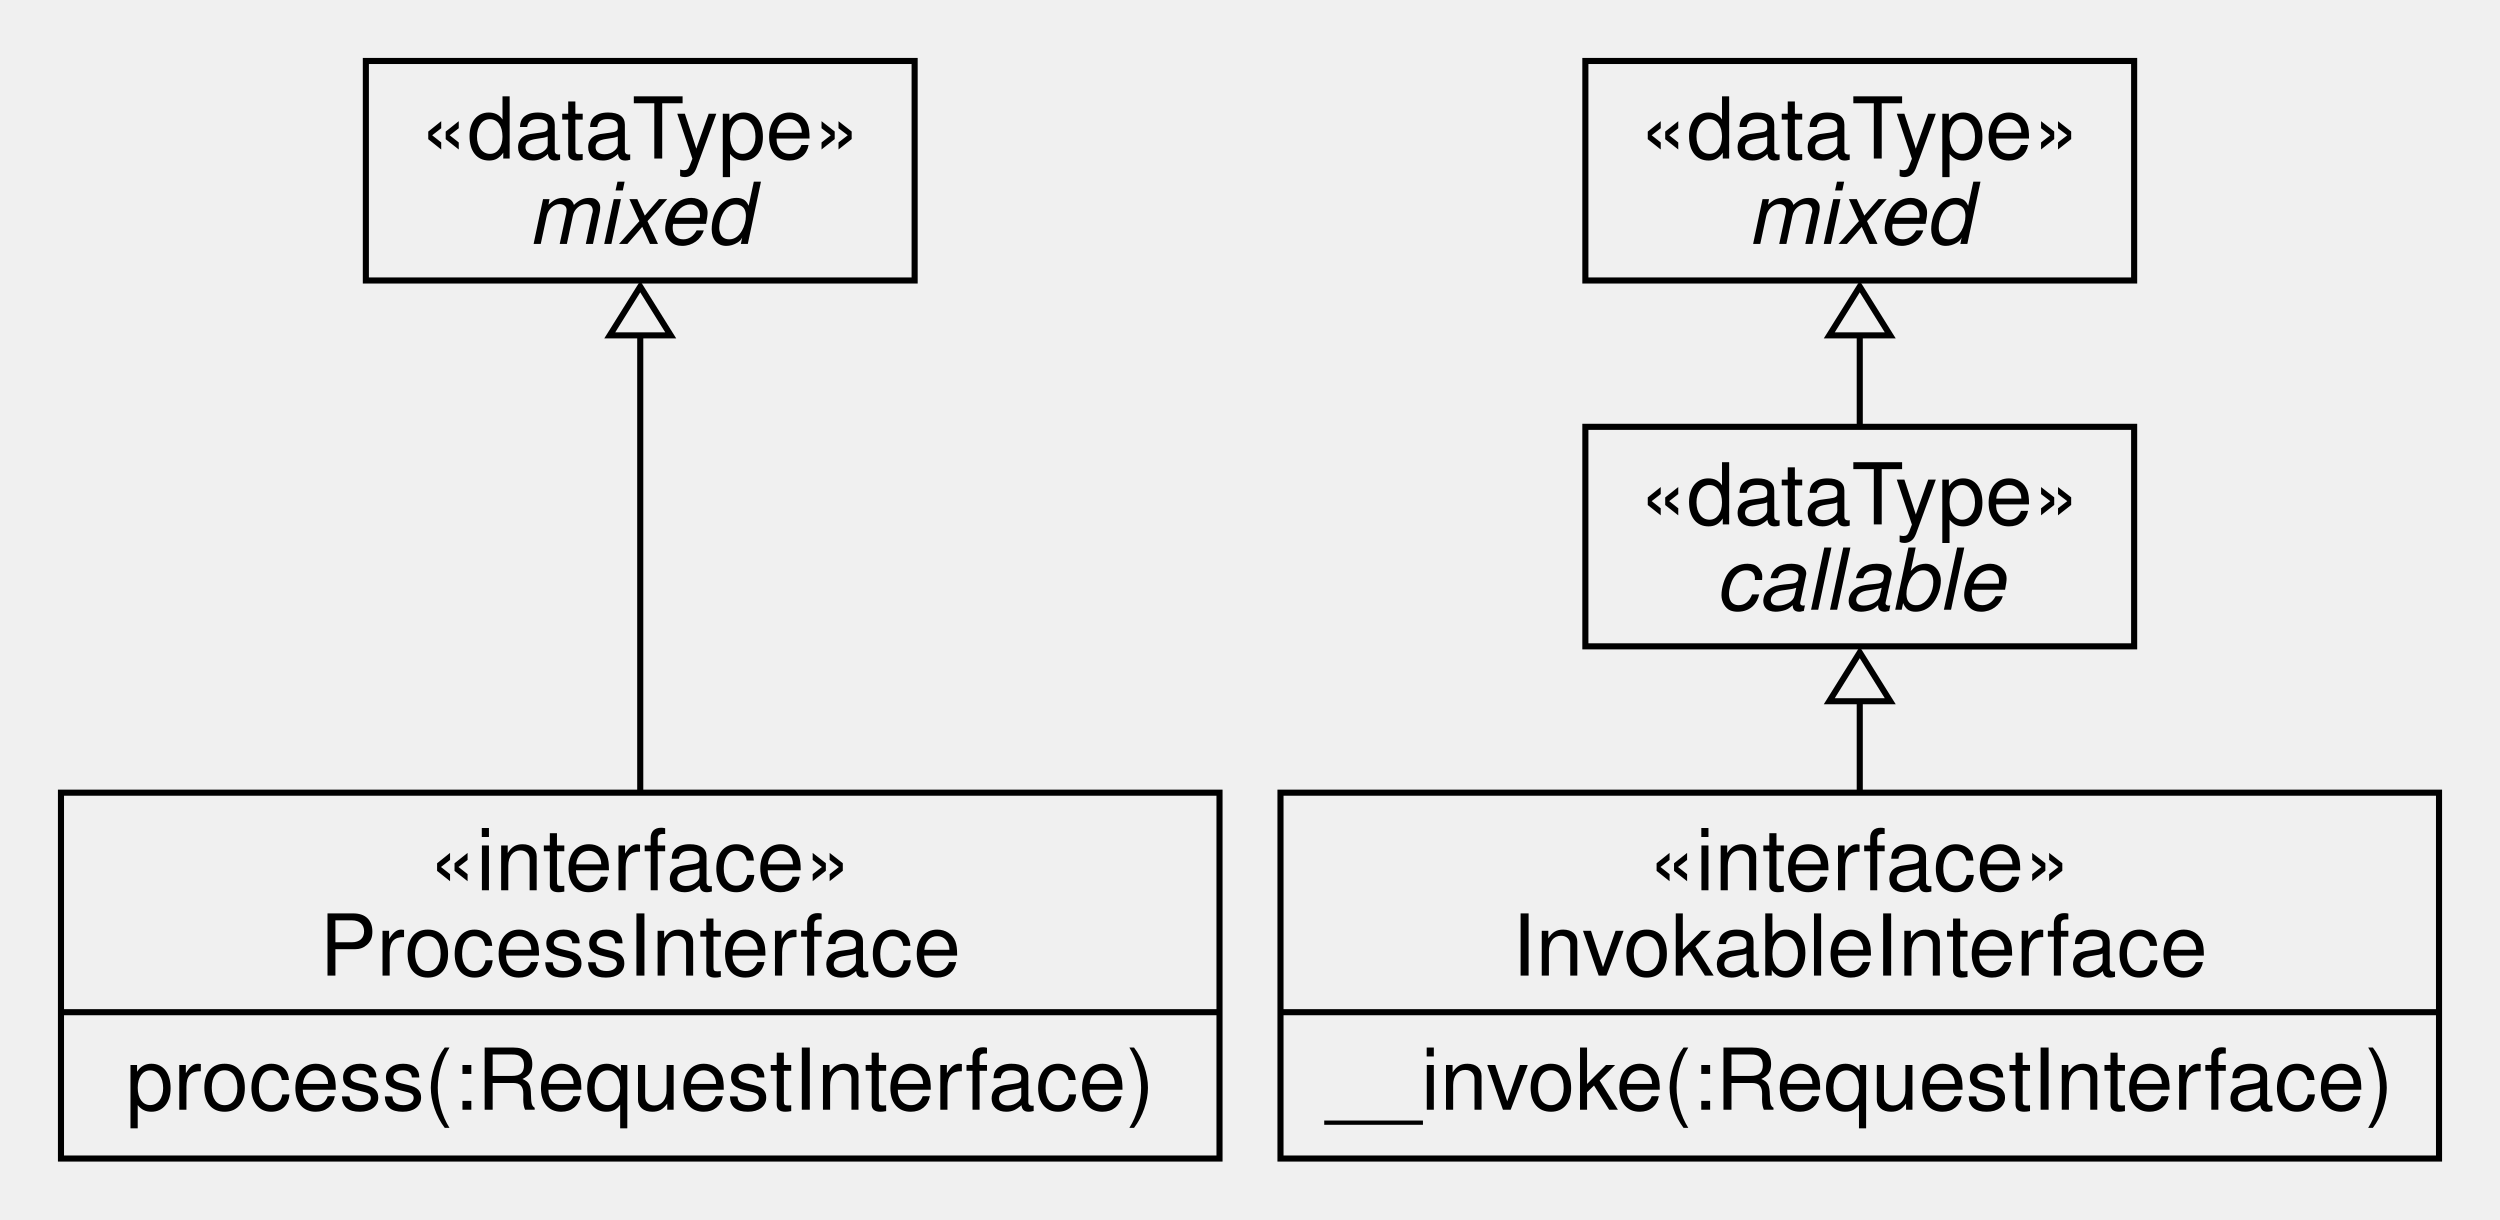
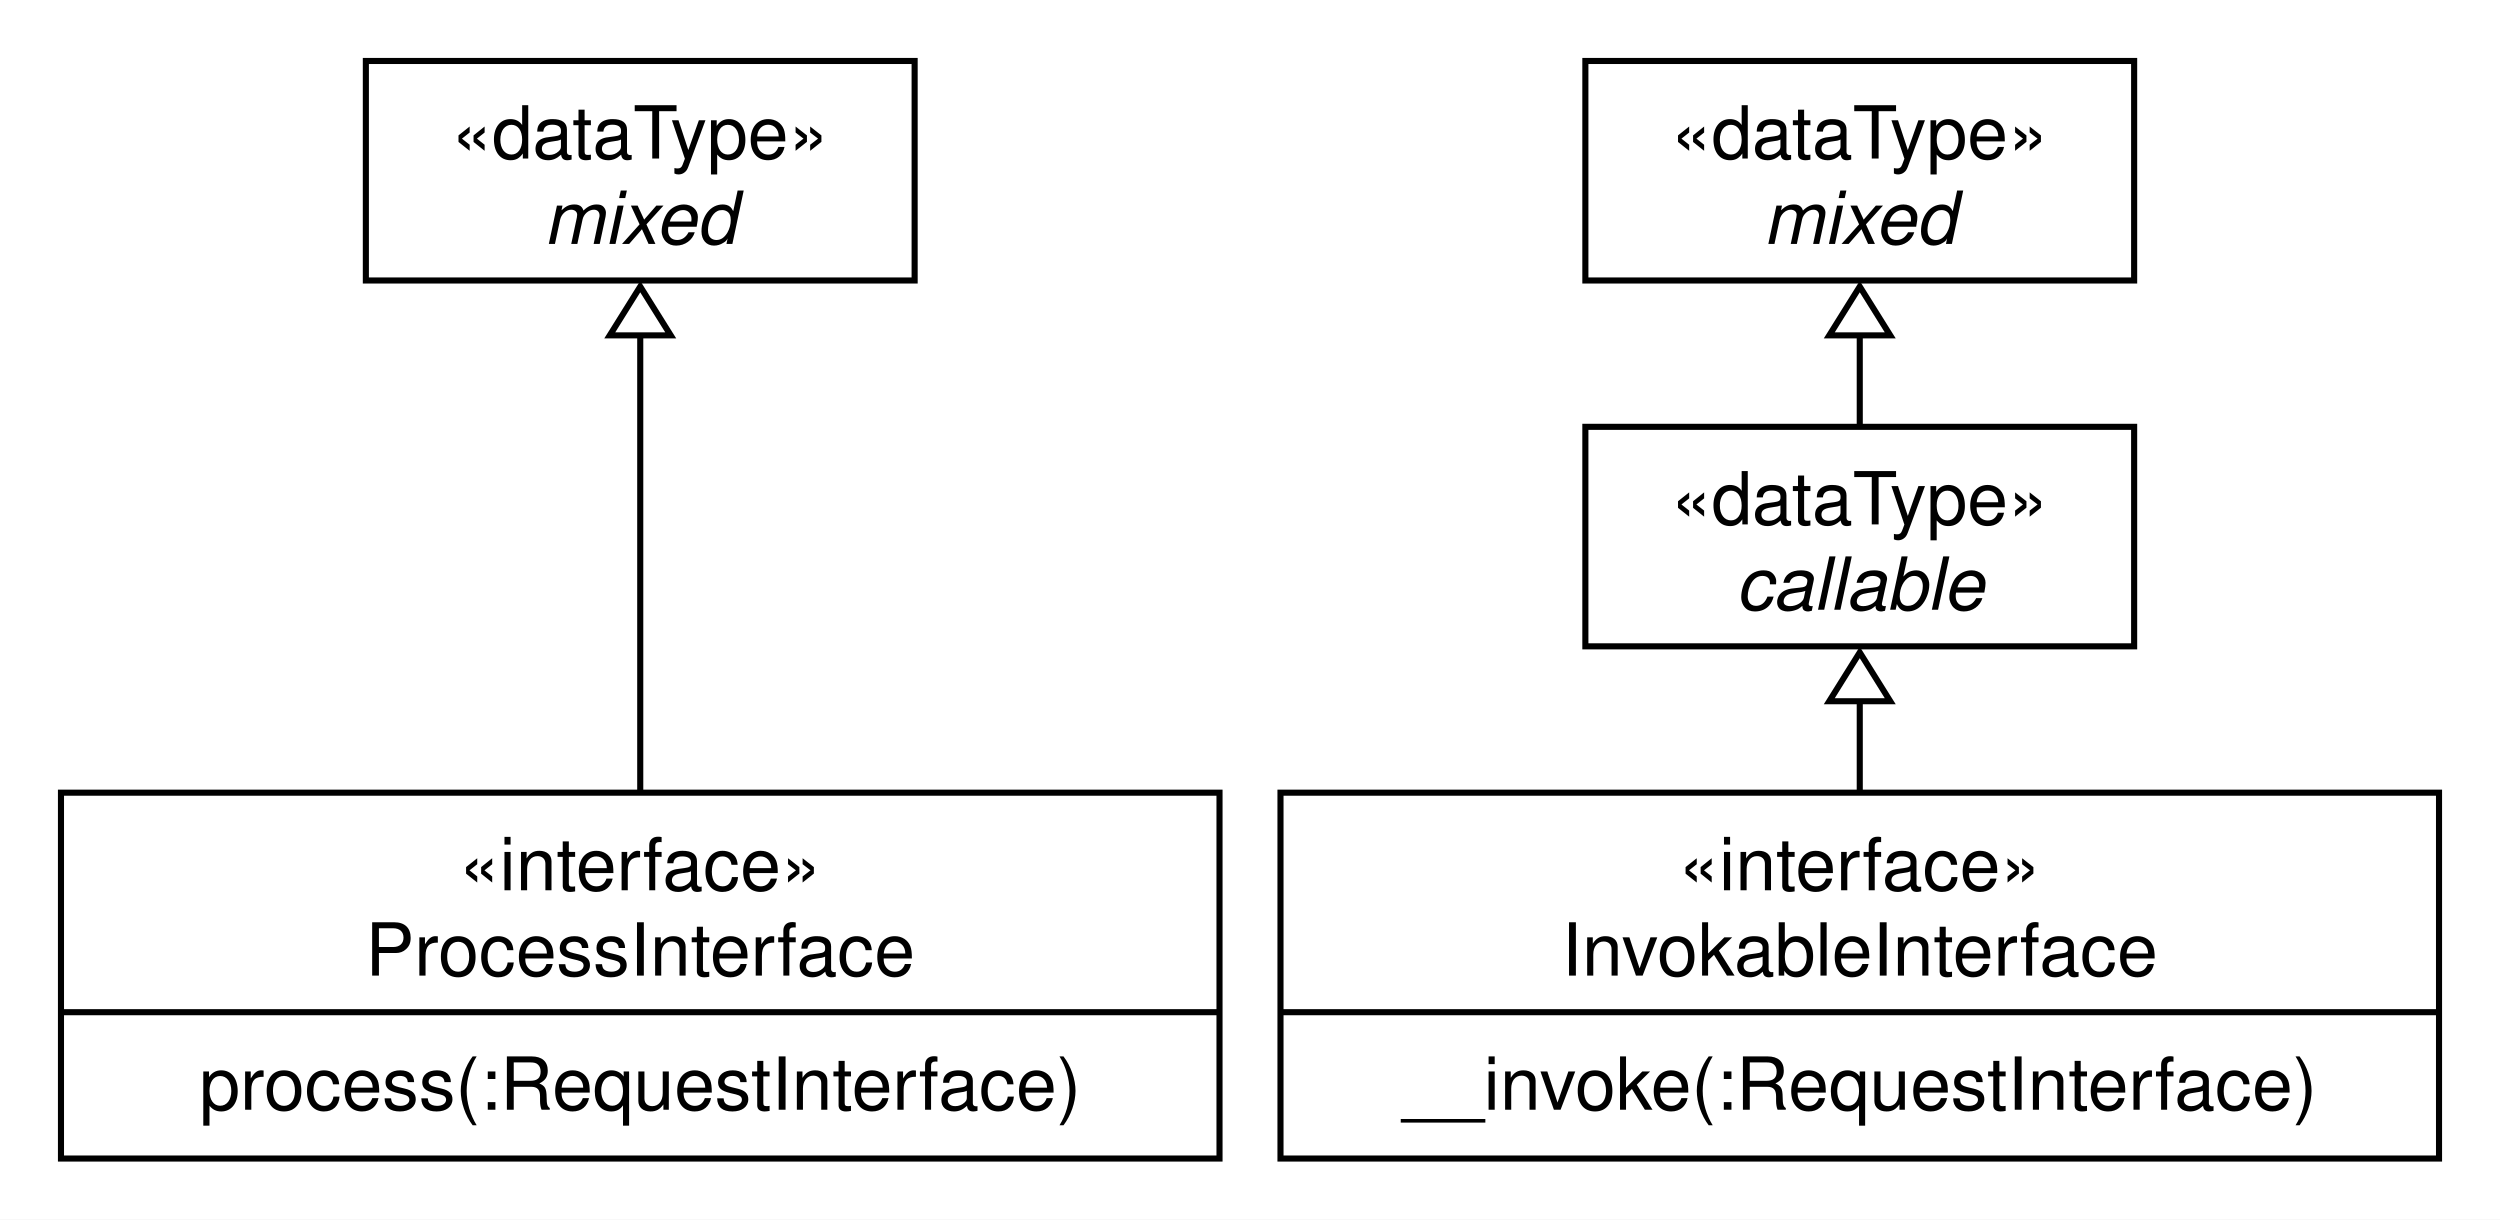
<svg xmlns="http://www.w3.org/2000/svg" xmlns:xlink="http://www.w3.org/1999/xlink" version="1.1" width="410px" height="200px">
  <defs>
-     <g id="mixed">
-       <rect width="90" height="36" style="fill:none;stroke:#000;" />
-       <text text-anchor="middle" x="45" y="16" style="font: 14px Verdana,Helvetica,Arial,sans-serif;">«dataType»</text>
-       <text text-anchor="middle" x="45" y="30" style="font: 14px Verdana,Helvetica,Arial,sans-serif;font-style:italic;">mixed</text>
+     <g id="mixed" font-size="12px" font-family="Verdana,Helvetica,Arial,sans-serif">
+       <rect width="90" height="36" fill="none" stroke="#000" />
+       <text text-anchor="middle" x="45" y="16">«dataType»</text>
+       <text text-anchor="middle" x="45" y="30" font-style="italic">mixed</text>
    </g>
-     <g id="callable">
-       <rect width="90" height="36" style="fill:none;stroke:#000;" />
-       <text text-anchor="middle" x="45" y="16" style="font: 14px Verdana,Helvetica,Arial,sans-serif;">«dataType»</text>
-       <text text-anchor="middle" x="45" y="30" style="font: 14px Verdana,Helvetica,Arial,sans-serif;font-style:italic;">callable</text>
+     <g id="callable" font-size="12px" font-family="Verdana,Helvetica,Arial,sans-serif">
+       <rect width="90" height="36" fill="none" stroke="#000" />
+       <text text-anchor="middle" x="45" y="16">«dataType»</text>
+       <text text-anchor="middle" x="45" y="30" font-style="italic">callable</text>
    </g>
-     <g id="process">
-       <rect width="190" height="60" style="fill:none;stroke:#000;" />
-       <text text-anchor="middle" x="95" y="16" style="font: 14px Verdana,Helvetica,Arial,sans-serif;">«interface»</text>
-       <text text-anchor="middle" x="95" y="30" style="font: 14px Verdana,Helvetica,Arial,sans-serif;">ProcessInterface</text>
-       <path d="m0,36h190" style="fill:none;stroke:#000;" />
-       <text text-anchor="middle" x="95" y="52" style="font: 14px Verdana,Helvetica,Arial,sans-serif;">process(:RequestInterface)</text>
+     <g id="process" font-size="12px" font-family="Verdana,Helvetica,Arial,sans-serif">
+       <rect width="190" height="60" fill="none" stroke="#000" />
+       <text text-anchor="middle" x="95" y="16">«interface»</text>
+       <text text-anchor="middle" x="95" y="30">ProcessInterface</text>
+       <path d="m0,36h190" fill="none" stroke="#000" />
+       <text text-anchor="middle" x="95" y="52">process(:RequestInterface)</text>
    </g>
-     <g id="invoke">
-       <rect width="190" height="60" style="fill:none;stroke:#000;" />
-       <text text-anchor="middle" x="95" y="16" style="font: 14px Verdana,Helvetica,Arial,sans-serif;">«interface»</text>
-       <text text-anchor="middle" x="95" y="30" style="font: 14px Verdana,Helvetica,Arial,sans-serif;">InvokableInterface</text>
-       <path d="m0,36h190" style="fill:none;stroke:#000;" />
-       <text text-anchor="middle" x="95" y="52" style="font: 14px Verdana,Helvetica,Arial,sans-serif;">__invoke(:RequestInterface)</text>
+     <g id="invoke" font-size="12px" font-family="Verdana,Helvetica,Arial,sans-serif">
+       <rect width="190" height="60" fill="none" stroke="#000" />
+       <text text-anchor="middle" x="95" y="16">«interface»</text>
+       <text text-anchor="middle" x="95" y="30">InvokableInterface</text>
+       <path d="m0,36h190" fill="none" stroke="#000" />
+       <text text-anchor="middle" x="95" y="52">__invoke(:RequestInterface)</text>
    </g>
    <marker id="inheritance" markerWidth="12" markerHeight="14" refX="1" refY="6" orient="auto" markerUnits="strokeWidth">
      <path d="m1,1v10l8,-5z" stroke="#000" fill="none" />
    </marker>
  </defs>
+   <rect width="410" height="200" fill="#fff" />
  <use xlink:href="#mixed" x="60" y="10" />
  <path d="M105,130V55" stroke="#000" marker-end="url(#inheritance)" />
  <use xlink:href="#process" x="10" y="130" />
  <use xlink:href="#mixed" x="260" y="10" />
  <path d="M305,70V55" stroke="#000" marker-end="url(#inheritance)" />
  <use xlink:href="#callable" x="260" y="70" />
  <path d="M305,130V115" stroke="#000" marker-end="url(#inheritance)" />
  <use xlink:href="#invoke" x="210" y="130" />
</svg>
